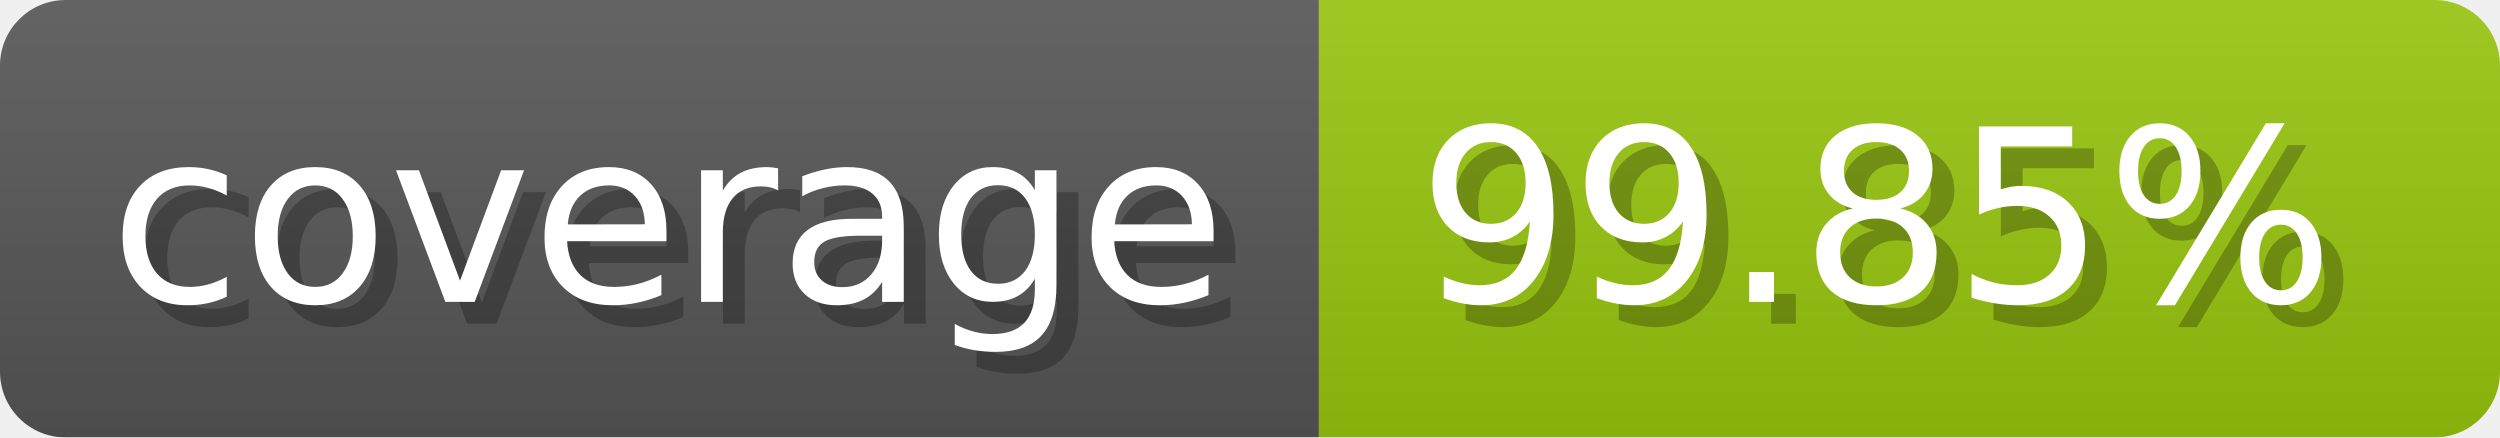
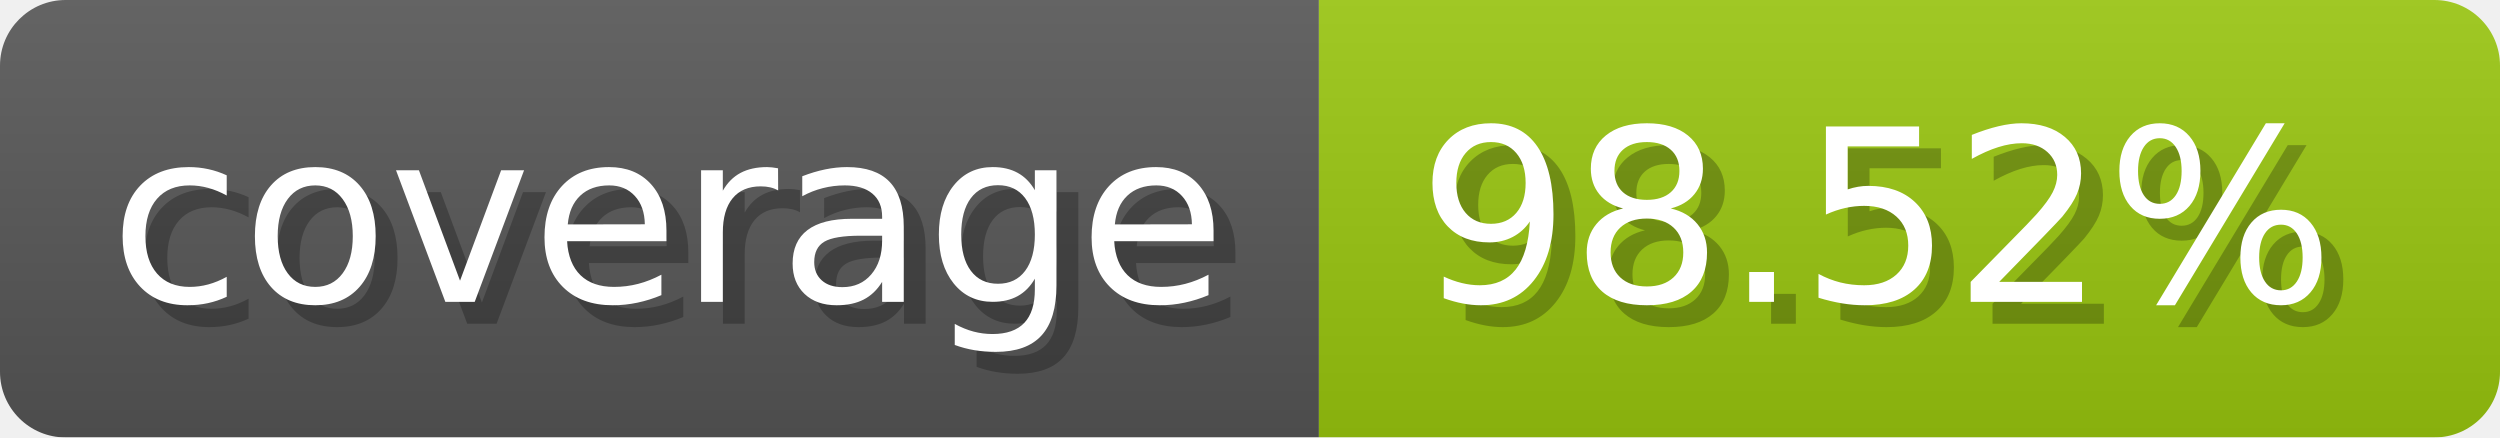
- <svg xmlns="http://www.w3.org/2000/svg" width="114.3" height="20" viewBox="0 0 1143 200" role="img" aria-label="coverage: 99.85%">
-   <linearGradient id="uEEzs" x2="0" y2="100%">
+ <svg xmlns="http://www.w3.org/2000/svg" width="114.3" height="20" viewBox="0 0 1143 200" role="img" aria-label="coverage: 98.52%">
+   <linearGradient id="dWfNt" x2="0" y2="100%">
    <stop offset="0" stop-opacity=".1" stop-color="#EEE" />
    <stop offset="1" stop-opacity=".1" />
  </linearGradient>
-   <mask id="BgQzH">
+   <mask id="Bcqgn">
    <rect width="1143" height="200" rx="30" fill="#FFF" />
  </mask>
-   <g mask="url(#BgQzH)">
+   <g mask="url(#Bcqgn)">
    <rect width="603" height="200" fill="#555" />
    <rect width="540" height="200" fill="#97c40f" x="603" />
-     <rect width="1143" height="200" fill="url(#uEEzs)" />
+     <rect width="1143" height="200" fill="url(#dWfNt)" />
  </g>
  <g aria-hidden="true" fill="#fff" text-anchor="start" font-family="Verdana,DejaVu Sans,sans-serif" font-size="110">
    <text x="60" y="148" textLength="503" fill="#000" opacity="0.25">coverage</text>
    <text x="50" y="138" textLength="503">coverage</text>
-     <text x="658" y="148" textLength="440" fill="#000" opacity="0.25">99.85%</text>
-     <text x="648" y="138" textLength="440">99.85%</text>
+     <text x="658" y="148" textLength="440" fill="#000" opacity="0.25">98.52%</text>
+     <text x="648" y="138" textLength="440">98.52%</text>
  </g>
</svg>
